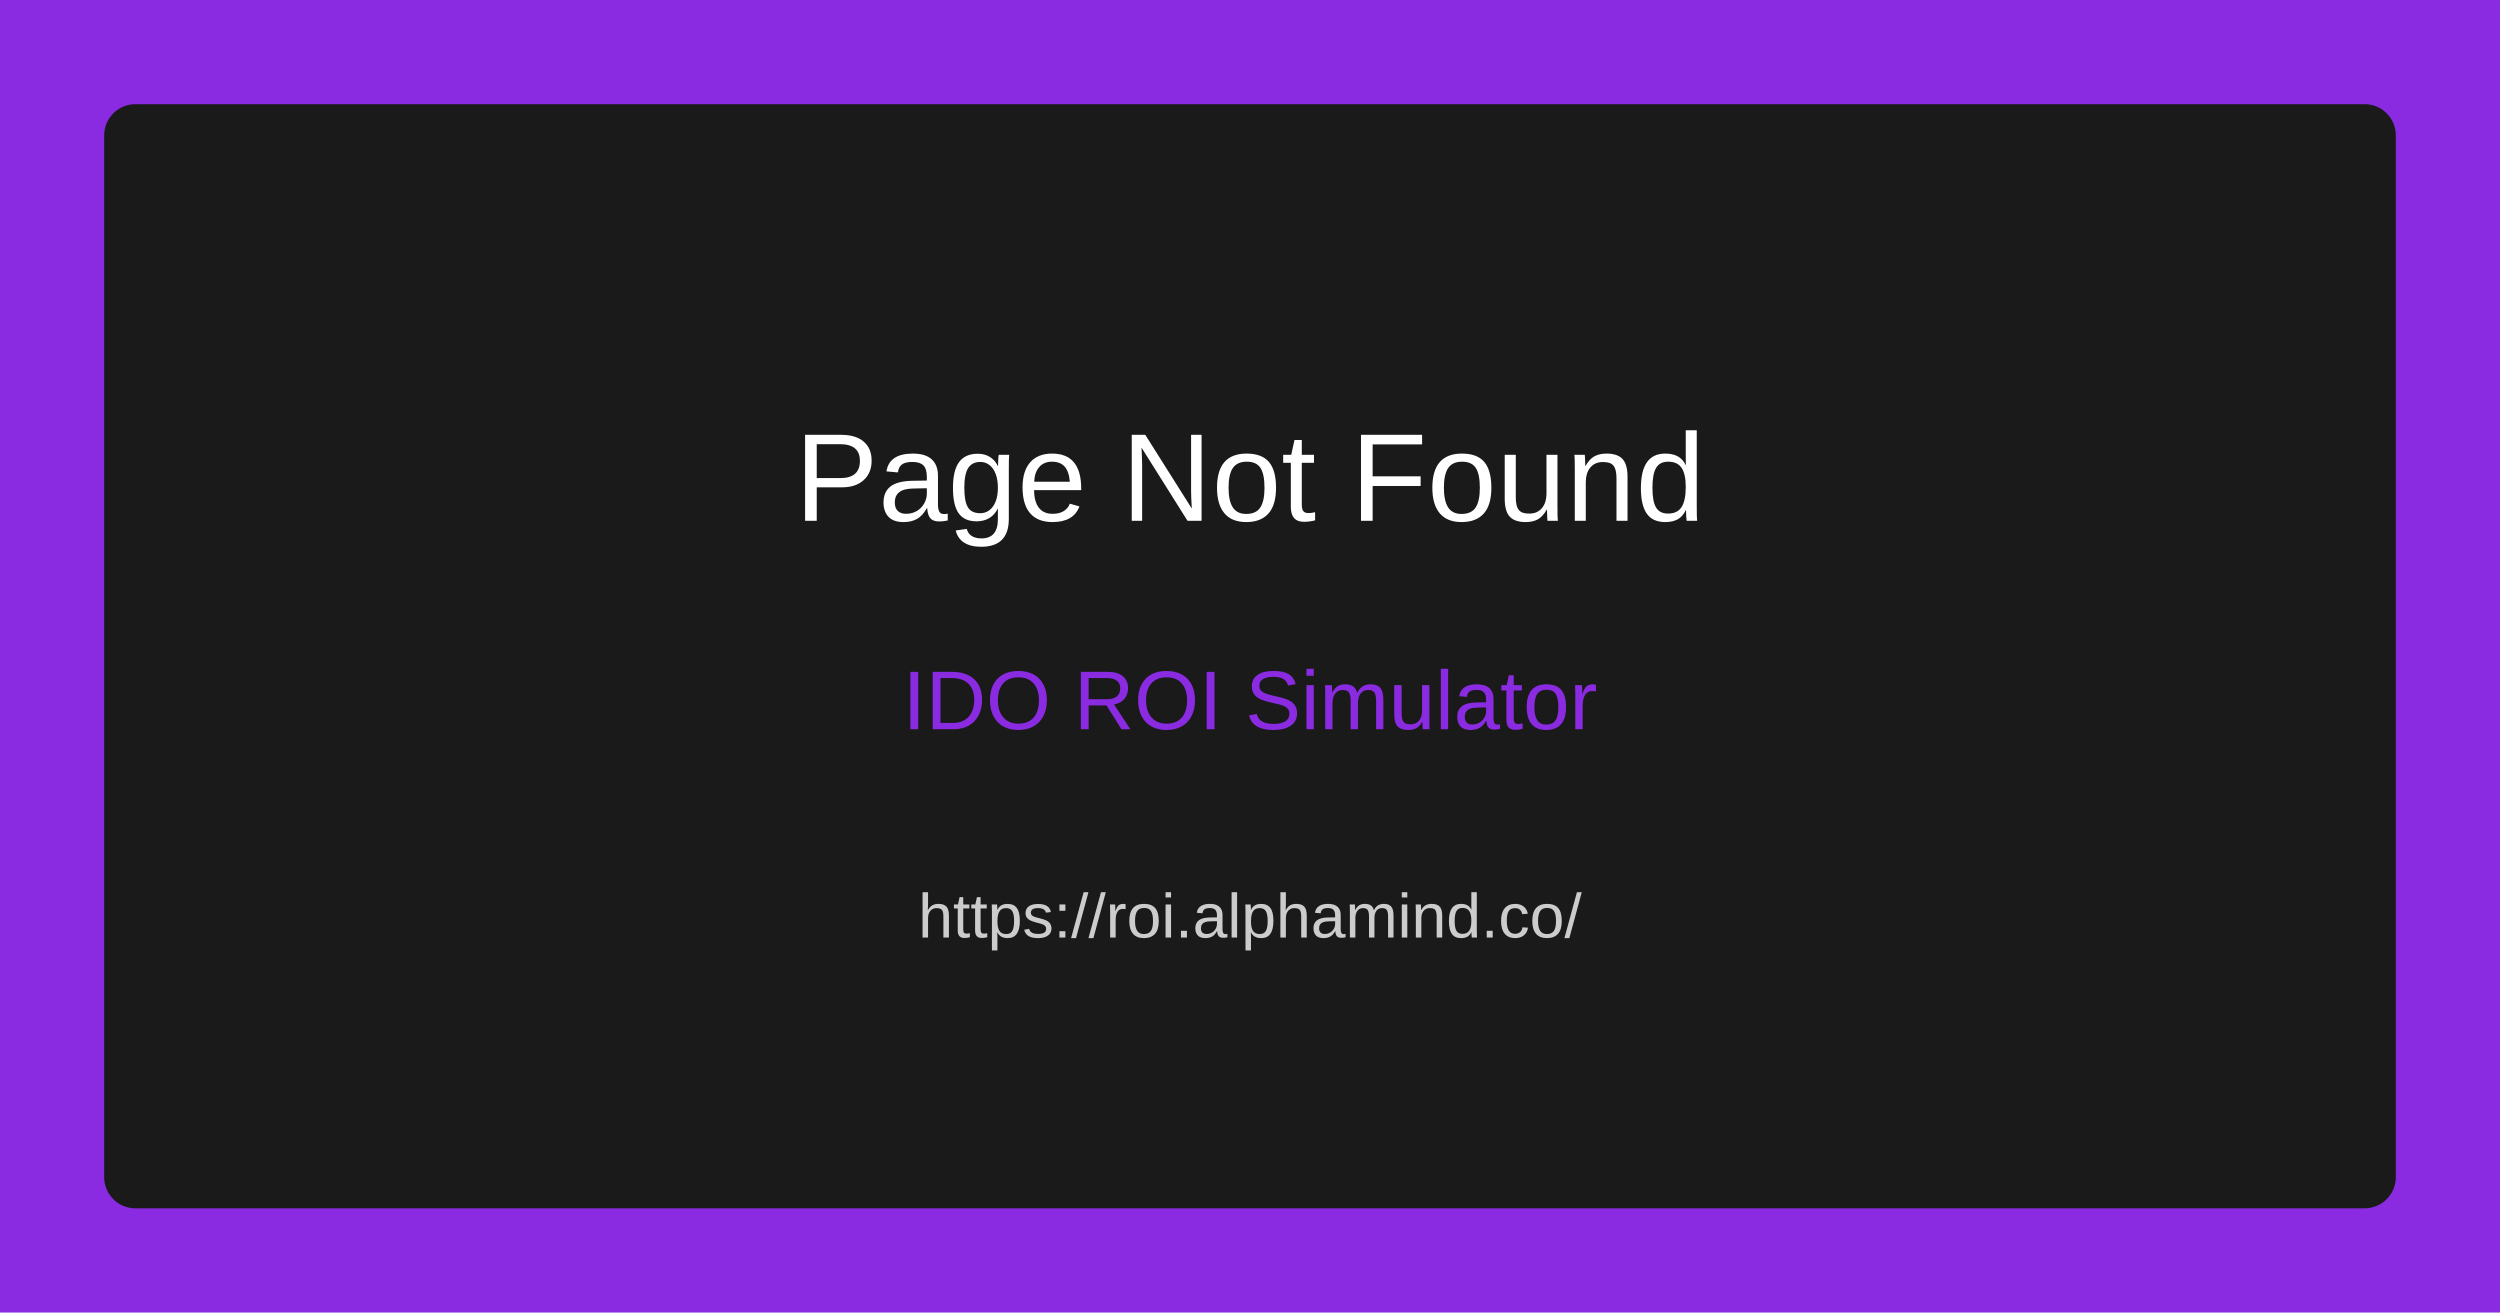
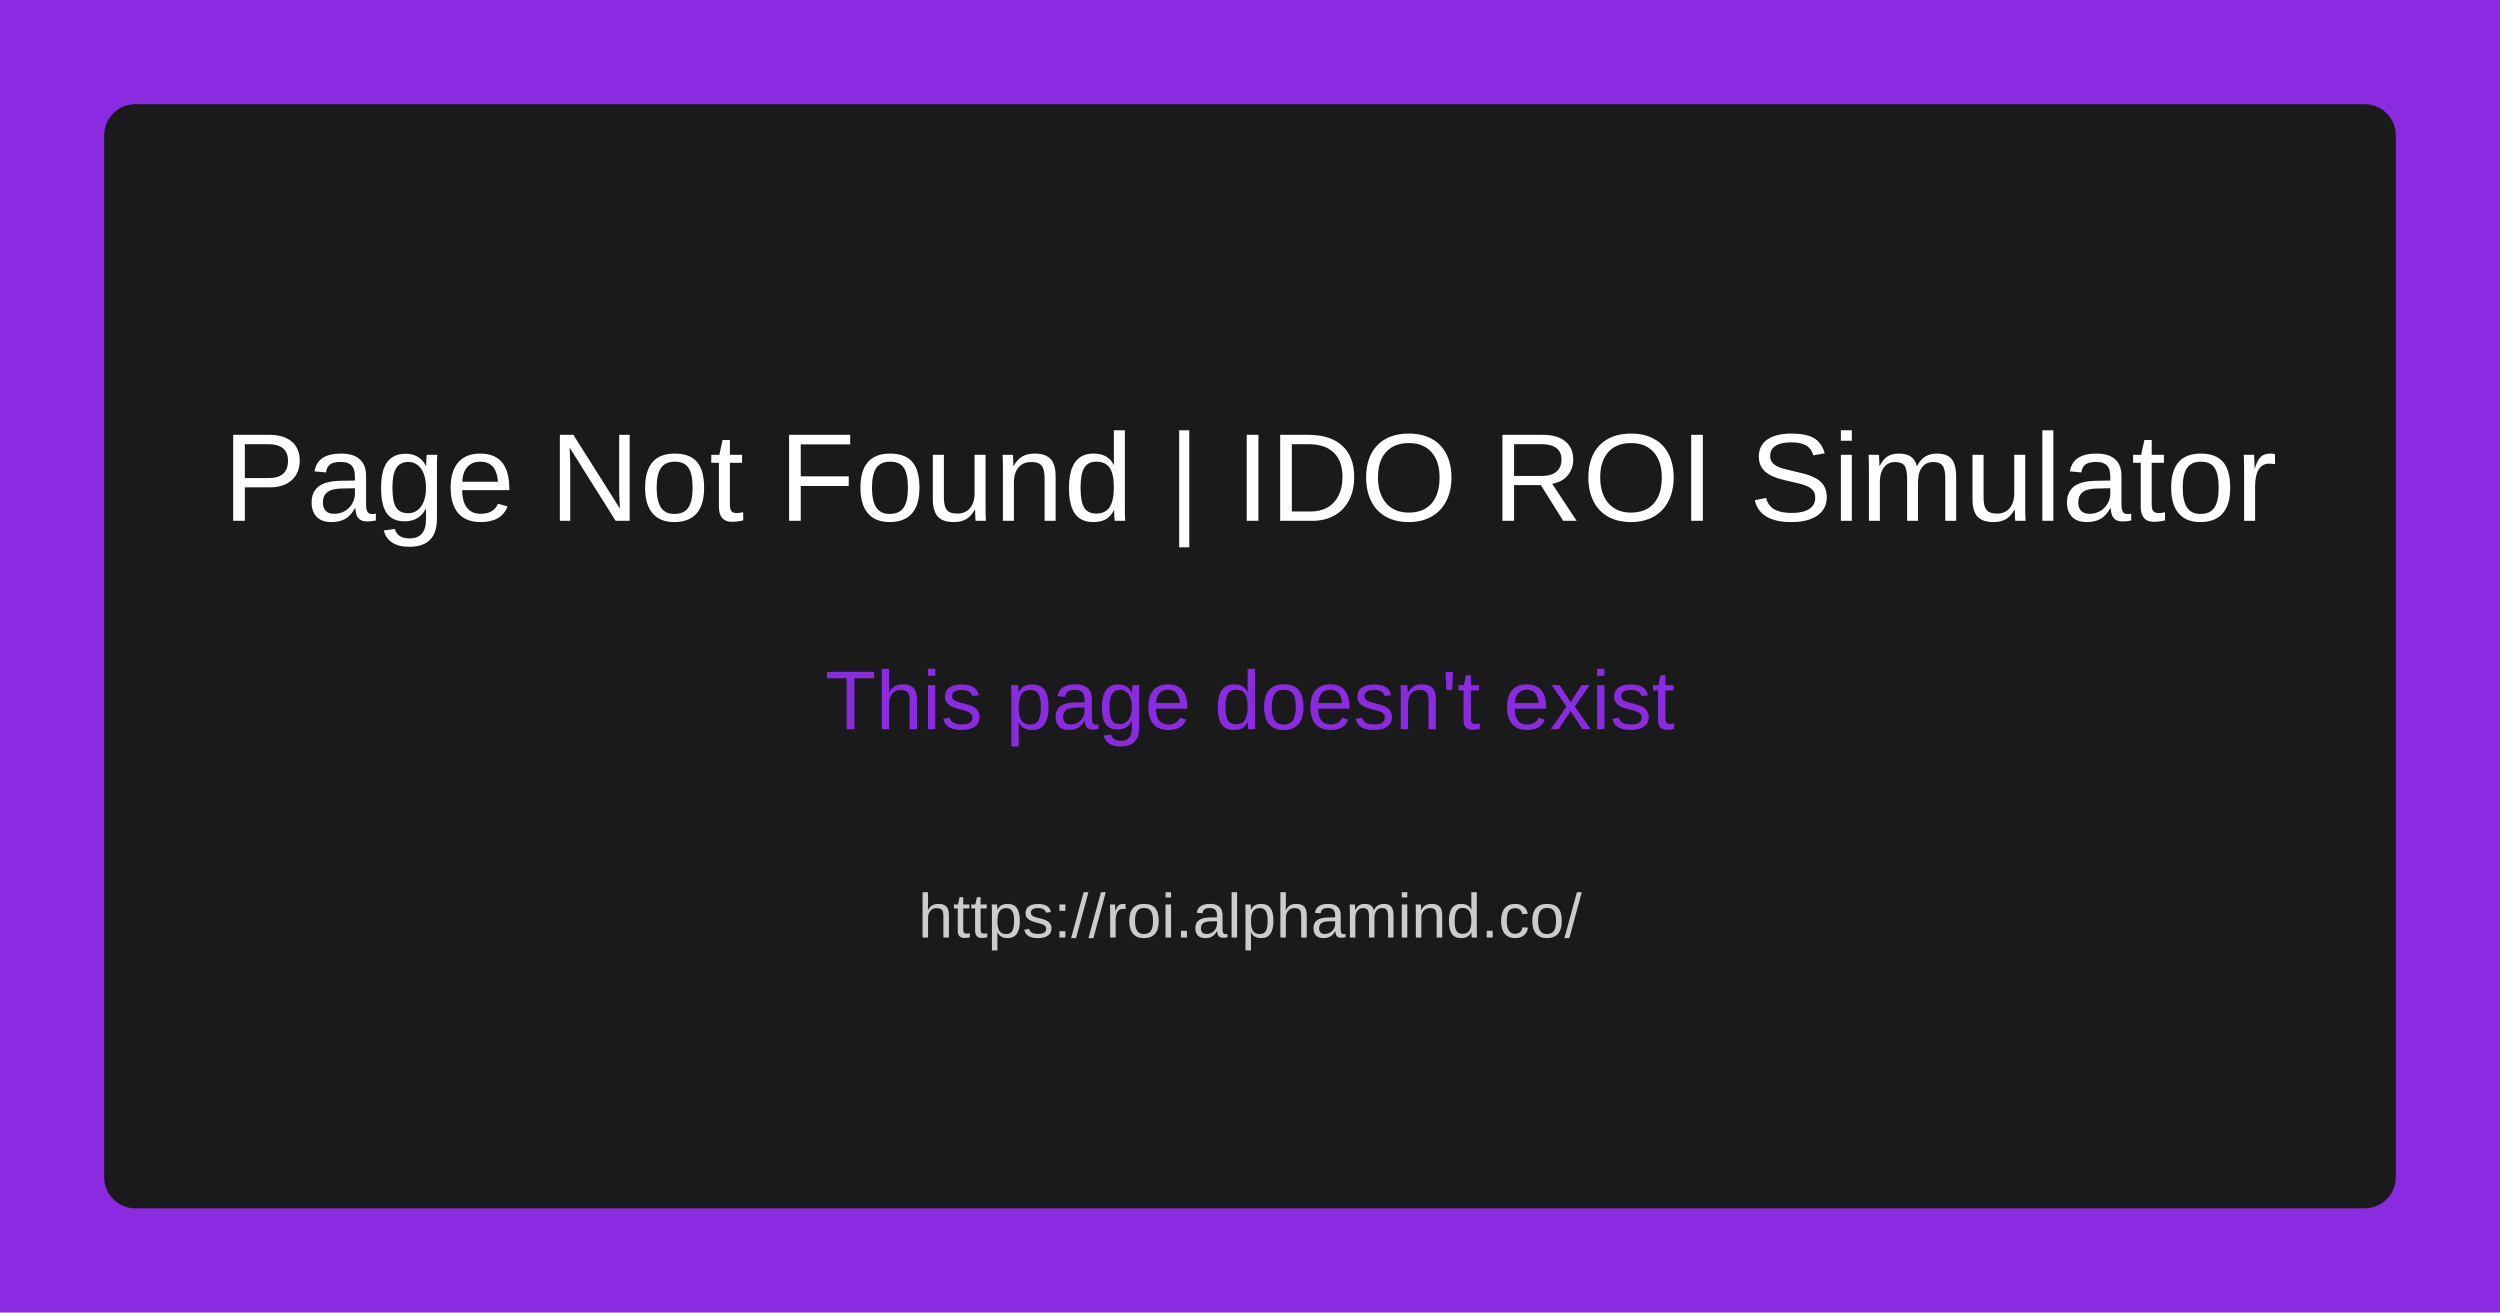
<svg xmlns="http://www.w3.org/2000/svg" width="1200" height="630">
  <rect width="1200" height="630" fill="#8A2BE2" />
  <rect x="50" y="50" width="1100" height="530" fill="#1A1A1A" rx="15" ry="15" />
-   <text x="600" y="250" font-family="Arial" font-size="60" fill="#FFFFFF" text-anchor="middle">Page Not Found</text>
-   <text x="600" y="350" font-family="Arial" font-size="40" fill="#8A2BE2" text-anchor="middle">IDO ROI Simulator</text>
+   <text x="600" y="250" font-family="Arial" font-size="60" fill="#FFFFFF" text-anchor="middle">Page Not Found | IDO ROI Simulator</text>
+   <text x="600" y="350" font-family="Arial" font-size="40" fill="#8A2BE2" text-anchor="middle">This page doesn't exist</text>
  <text x="600" y="450" font-family="Arial" font-size="30" fill="#CCCCCC" text-anchor="middle">https://roi.alphamind.co/</text>
</svg>
